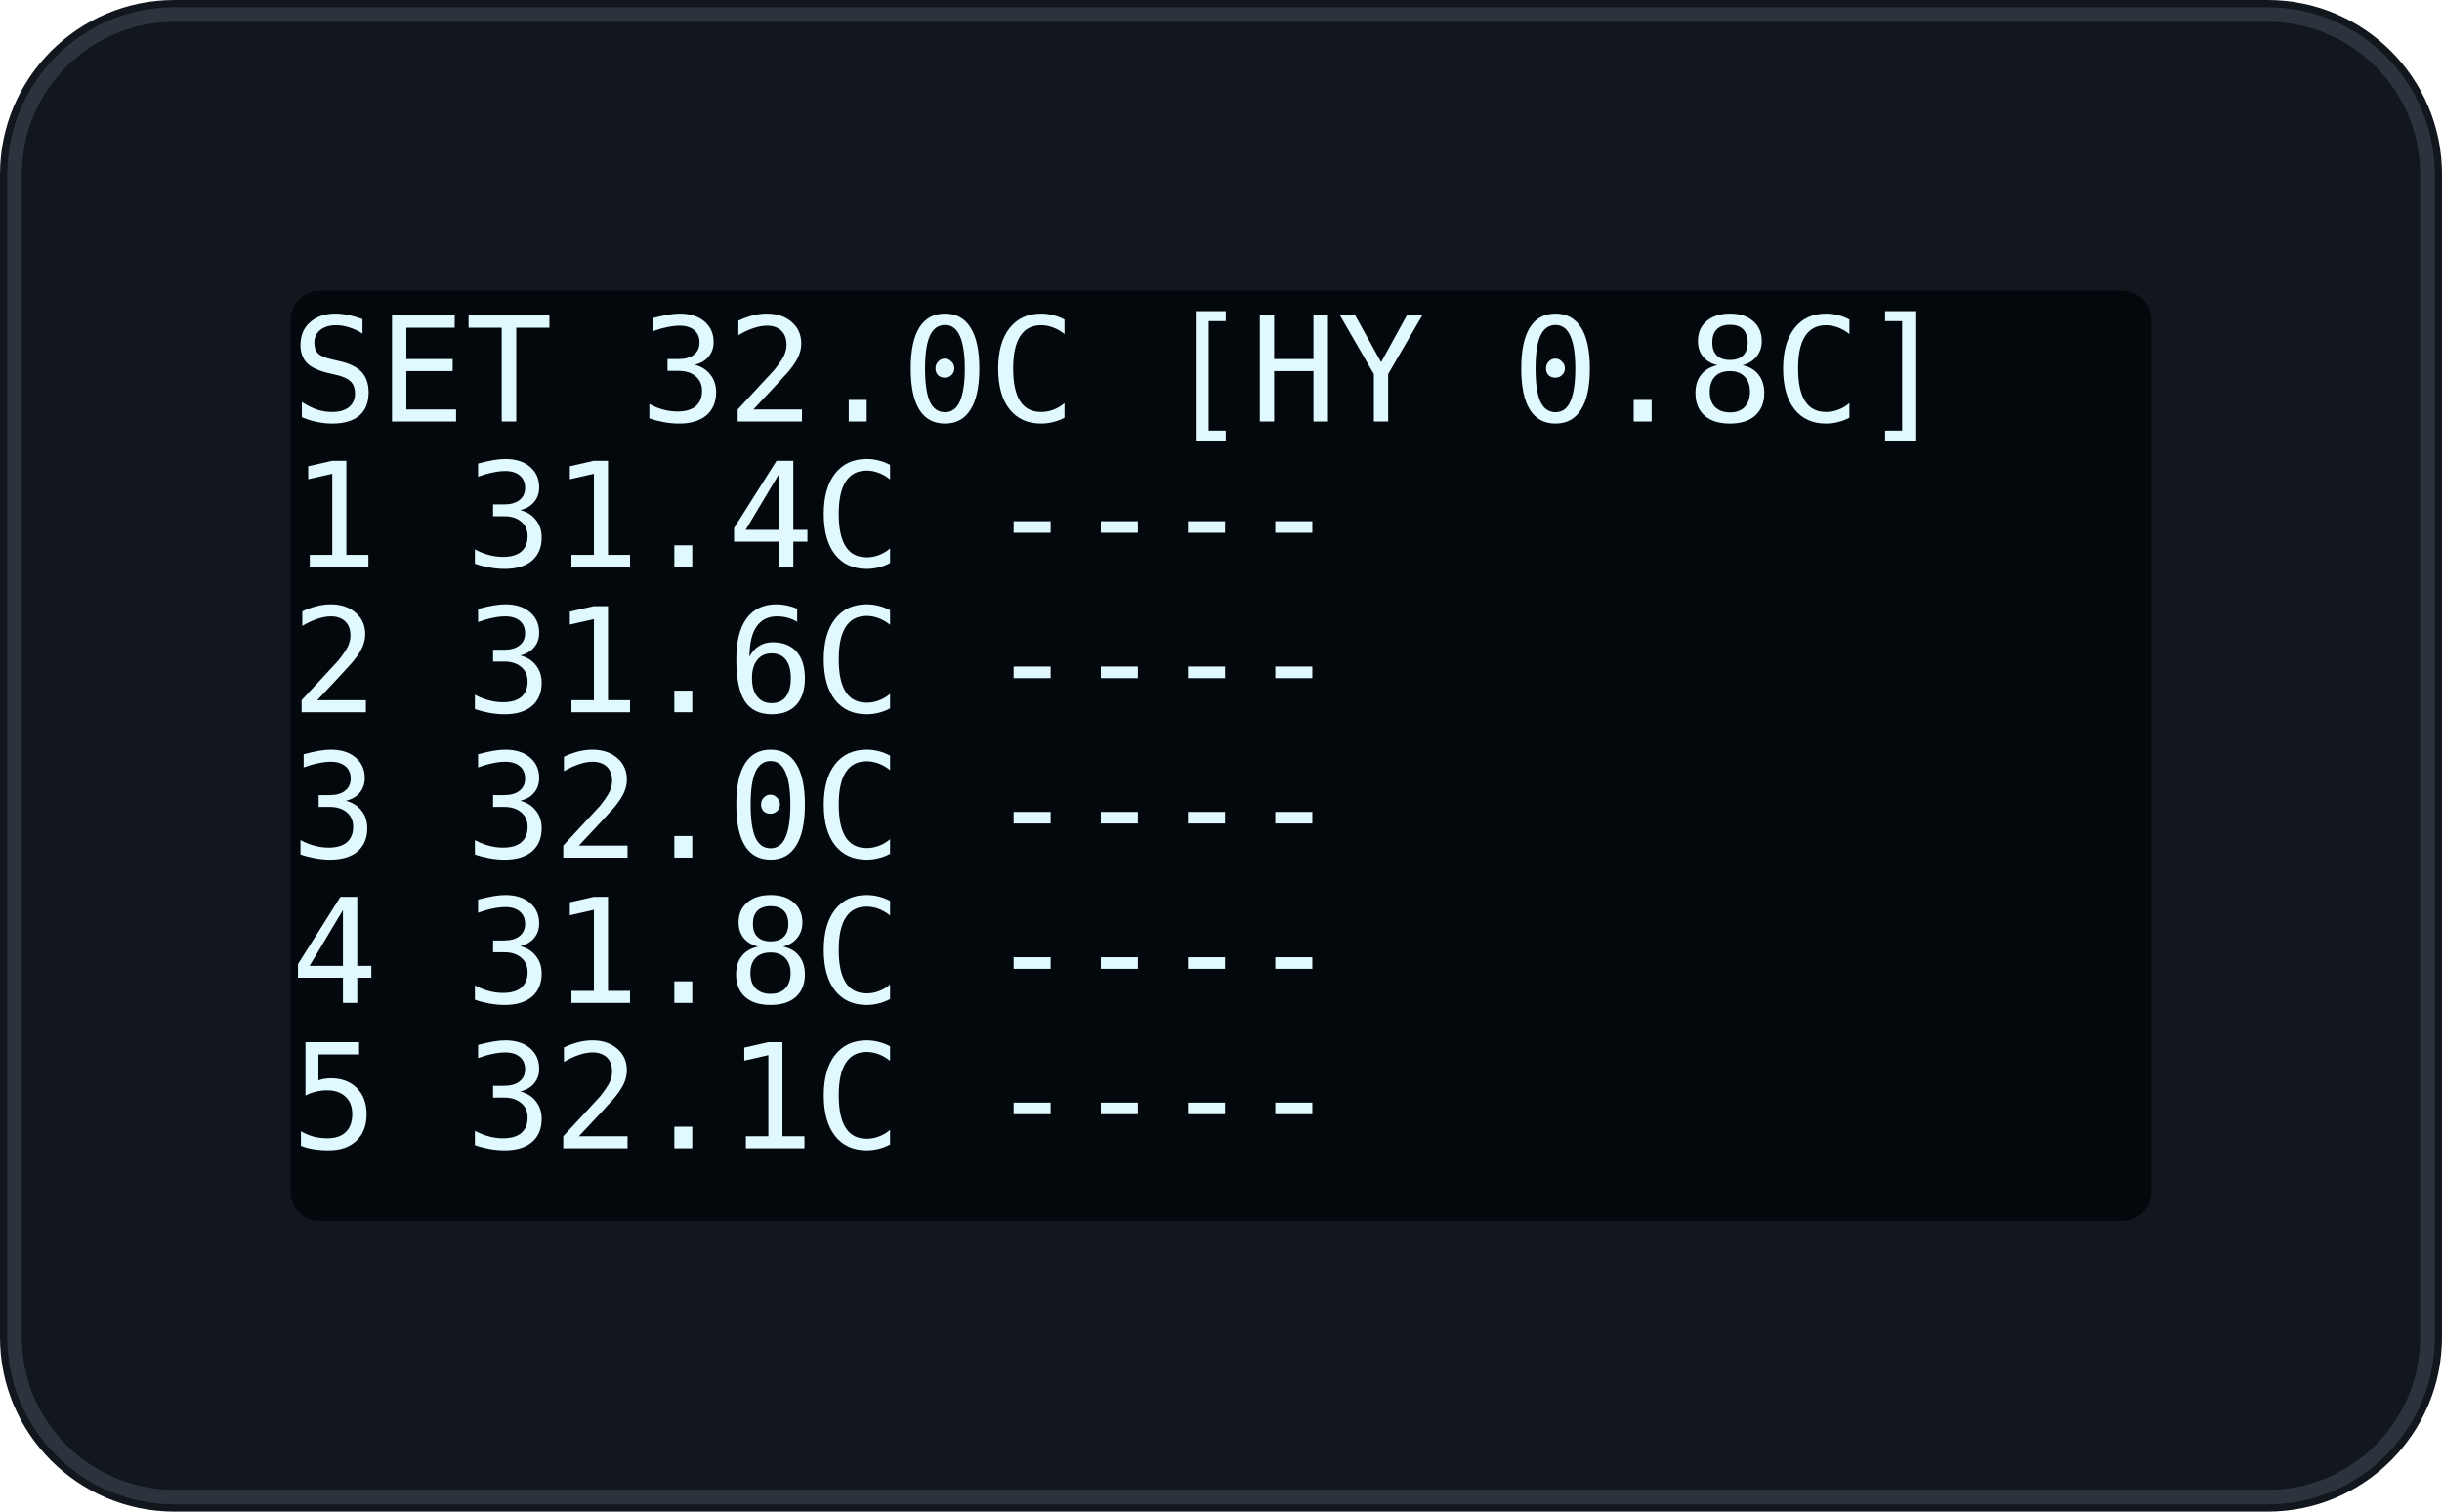
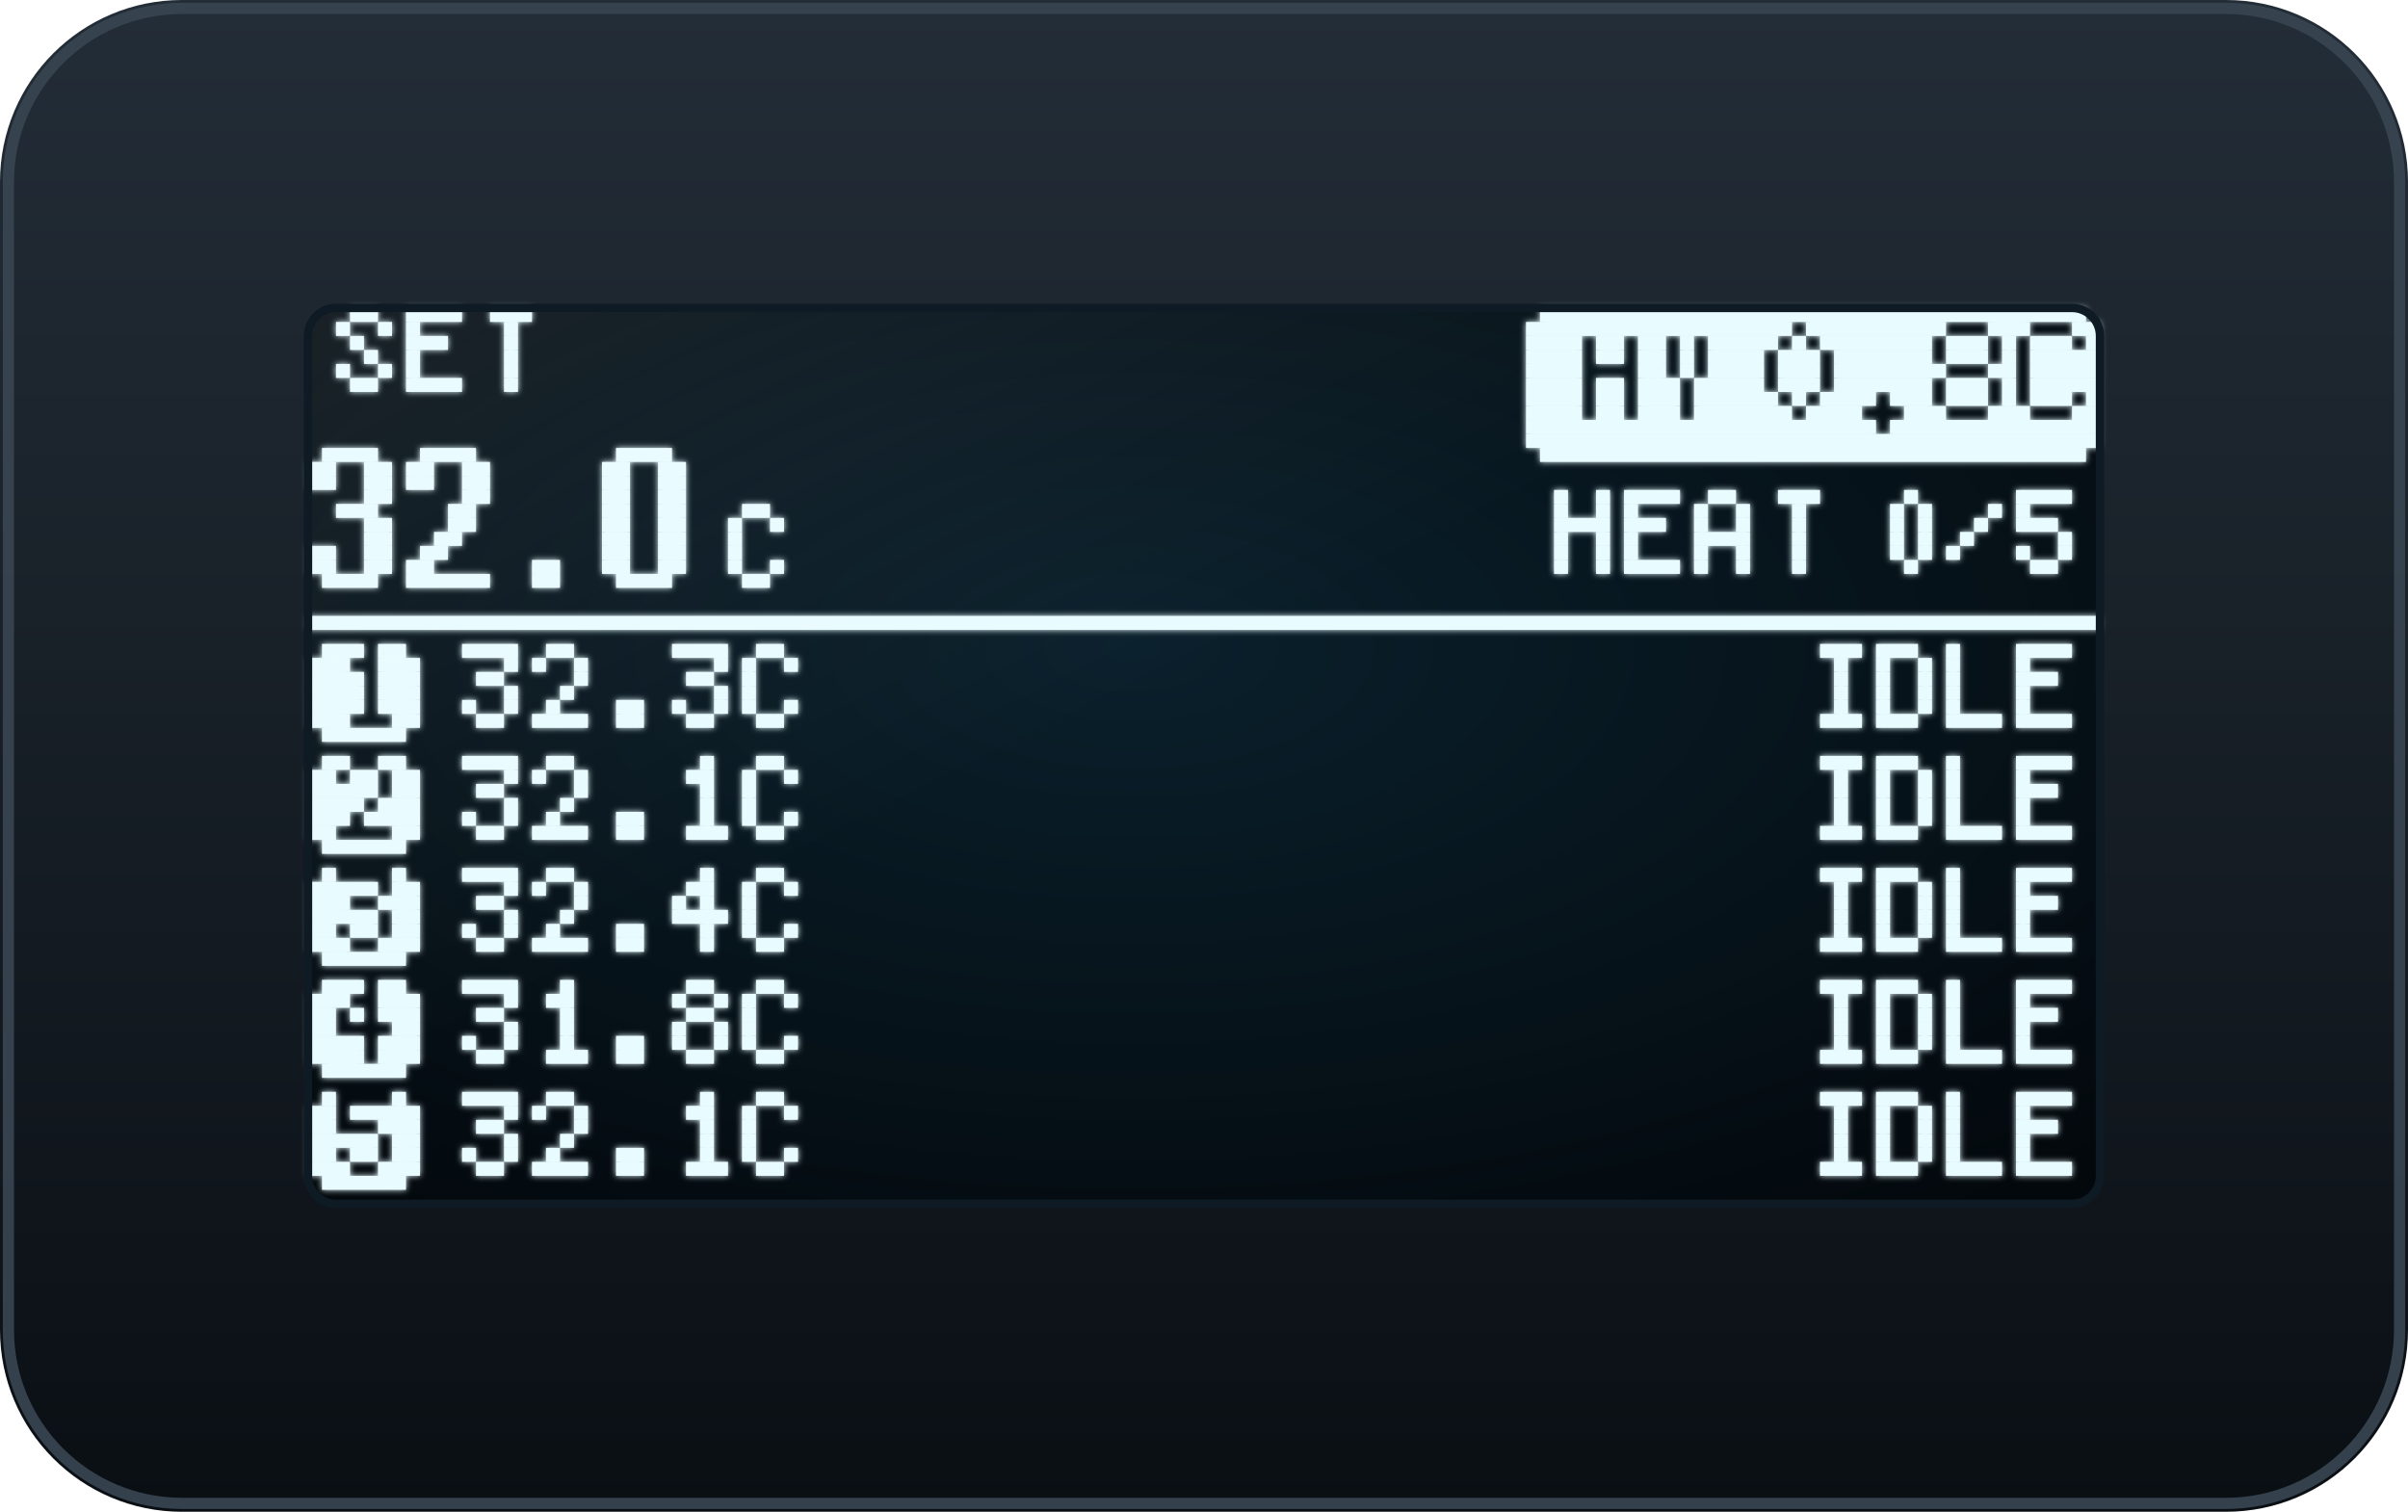
- <svg xmlns="http://www.w3.org/2000/svg" width="168" height="104" viewBox="0 0 168 104">
-   <rect x="0" y="0" width="168" height="104" rx="12" fill="#11171d" />
-   <rect x="1" y="1" width="166" height="102" rx="11" fill="none" stroke="#2b343d" stroke-width="1" />
-   <rect x="20" y="20" width="128" height="64" rx="2" fill="#03080c" />
-   <text x="20" y="29" font-family="'DejaVu Sans Mono', Consolas, 'Courier New', monospace" font-size="10" fill="#dff9ff">S</text>
-   <text x="26" y="29" font-family="'DejaVu Sans Mono', Consolas, 'Courier New', monospace" font-size="10" fill="#dff9ff">E</text>
-   <text x="32" y="29" font-family="'DejaVu Sans Mono', Consolas, 'Courier New', monospace" font-size="10" fill="#dff9ff">T</text>
-   <text x="44" y="29" font-family="'DejaVu Sans Mono', Consolas, 'Courier New', monospace" font-size="10" fill="#dff9ff">3</text>
-   <text x="50" y="29" font-family="'DejaVu Sans Mono', Consolas, 'Courier New', monospace" font-size="10" fill="#dff9ff">2</text>
-   <text x="56" y="29" font-family="'DejaVu Sans Mono', Consolas, 'Courier New', monospace" font-size="10" fill="#dff9ff">.</text>
-   <text x="62" y="29" font-family="'DejaVu Sans Mono', Consolas, 'Courier New', monospace" font-size="10" fill="#dff9ff">0</text>
-   <text x="68" y="29" font-family="'DejaVu Sans Mono', Consolas, 'Courier New', monospace" font-size="10" fill="#dff9ff">C</text>
-   <text x="80" y="29" font-family="'DejaVu Sans Mono', Consolas, 'Courier New', monospace" font-size="10" fill="#dff9ff">[</text>
-   <text x="86" y="29" font-family="'DejaVu Sans Mono', Consolas, 'Courier New', monospace" font-size="10" fill="#dff9ff">H</text>
-   <text x="92" y="29" font-family="'DejaVu Sans Mono', Consolas, 'Courier New', monospace" font-size="10" fill="#dff9ff">Y</text>
-   <text x="104" y="29" font-family="'DejaVu Sans Mono', Consolas, 'Courier New', monospace" font-size="10" fill="#dff9ff">0</text>
-   <text x="110" y="29" font-family="'DejaVu Sans Mono', Consolas, 'Courier New', monospace" font-size="10" fill="#dff9ff">.</text>
-   <text x="116" y="29" font-family="'DejaVu Sans Mono', Consolas, 'Courier New', monospace" font-size="10" fill="#dff9ff">8</text>
-   <text x="122" y="29" font-family="'DejaVu Sans Mono', Consolas, 'Courier New', monospace" font-size="10" fill="#dff9ff">C</text>
-   <text x="128" y="29" font-family="'DejaVu Sans Mono', Consolas, 'Courier New', monospace" font-size="10" fill="#dff9ff">]</text>
-   <text x="20" y="39" font-family="'DejaVu Sans Mono', Consolas, 'Courier New', monospace" font-size="10" fill="#dff9ff">1</text>
-   <text x="32" y="39" font-family="'DejaVu Sans Mono', Consolas, 'Courier New', monospace" font-size="10" fill="#dff9ff">3</text>
-   <text x="38" y="39" font-family="'DejaVu Sans Mono', Consolas, 'Courier New', monospace" font-size="10" fill="#dff9ff">1</text>
-   <text x="44" y="39" font-family="'DejaVu Sans Mono', Consolas, 'Courier New', monospace" font-size="10" fill="#dff9ff">.</text>
-   <text x="50" y="39" font-family="'DejaVu Sans Mono', Consolas, 'Courier New', monospace" font-size="10" fill="#dff9ff">4</text>
-   <text x="56" y="39" font-family="'DejaVu Sans Mono', Consolas, 'Courier New', monospace" font-size="10" fill="#dff9ff">C</text>
-   <text x="68" y="39" font-family="'DejaVu Sans Mono', Consolas, 'Courier New', monospace" font-size="10" fill="#dff9ff">-</text>
-   <text x="74" y="39" font-family="'DejaVu Sans Mono', Consolas, 'Courier New', monospace" font-size="10" fill="#dff9ff">-</text>
-   <text x="80" y="39" font-family="'DejaVu Sans Mono', Consolas, 'Courier New', monospace" font-size="10" fill="#dff9ff">-</text>
-   <text x="86" y="39" font-family="'DejaVu Sans Mono', Consolas, 'Courier New', monospace" font-size="10" fill="#dff9ff">-</text>
-   <text x="20" y="49" font-family="'DejaVu Sans Mono', Consolas, 'Courier New', monospace" font-size="10" fill="#dff9ff">2</text>
-   <text x="32" y="49" font-family="'DejaVu Sans Mono', Consolas, 'Courier New', monospace" font-size="10" fill="#dff9ff">3</text>
-   <text x="38" y="49" font-family="'DejaVu Sans Mono', Consolas, 'Courier New', monospace" font-size="10" fill="#dff9ff">1</text>
-   <text x="44" y="49" font-family="'DejaVu Sans Mono', Consolas, 'Courier New', monospace" font-size="10" fill="#dff9ff">.</text>
-   <text x="50" y="49" font-family="'DejaVu Sans Mono', Consolas, 'Courier New', monospace" font-size="10" fill="#dff9ff">6</text>
-   <text x="56" y="49" font-family="'DejaVu Sans Mono', Consolas, 'Courier New', monospace" font-size="10" fill="#dff9ff">C</text>
-   <text x="68" y="49" font-family="'DejaVu Sans Mono', Consolas, 'Courier New', monospace" font-size="10" fill="#dff9ff">-</text>
-   <text x="74" y="49" font-family="'DejaVu Sans Mono', Consolas, 'Courier New', monospace" font-size="10" fill="#dff9ff">-</text>
-   <text x="80" y="49" font-family="'DejaVu Sans Mono', Consolas, 'Courier New', monospace" font-size="10" fill="#dff9ff">-</text>
-   <text x="86" y="49" font-family="'DejaVu Sans Mono', Consolas, 'Courier New', monospace" font-size="10" fill="#dff9ff">-</text>
-   <text x="20" y="59" font-family="'DejaVu Sans Mono', Consolas, 'Courier New', monospace" font-size="10" fill="#dff9ff">3</text>
-   <text x="32" y="59" font-family="'DejaVu Sans Mono', Consolas, 'Courier New', monospace" font-size="10" fill="#dff9ff">3</text>
-   <text x="38" y="59" font-family="'DejaVu Sans Mono', Consolas, 'Courier New', monospace" font-size="10" fill="#dff9ff">2</text>
-   <text x="44" y="59" font-family="'DejaVu Sans Mono', Consolas, 'Courier New', monospace" font-size="10" fill="#dff9ff">.</text>
-   <text x="50" y="59" font-family="'DejaVu Sans Mono', Consolas, 'Courier New', monospace" font-size="10" fill="#dff9ff">0</text>
-   <text x="56" y="59" font-family="'DejaVu Sans Mono', Consolas, 'Courier New', monospace" font-size="10" fill="#dff9ff">C</text>
-   <text x="68" y="59" font-family="'DejaVu Sans Mono', Consolas, 'Courier New', monospace" font-size="10" fill="#dff9ff">-</text>
-   <text x="74" y="59" font-family="'DejaVu Sans Mono', Consolas, 'Courier New', monospace" font-size="10" fill="#dff9ff">-</text>
-   <text x="80" y="59" font-family="'DejaVu Sans Mono', Consolas, 'Courier New', monospace" font-size="10" fill="#dff9ff">-</text>
-   <text x="86" y="59" font-family="'DejaVu Sans Mono', Consolas, 'Courier New', monospace" font-size="10" fill="#dff9ff">-</text>
-   <text x="20" y="69" font-family="'DejaVu Sans Mono', Consolas, 'Courier New', monospace" font-size="10" fill="#dff9ff">4</text>
-   <text x="32" y="69" font-family="'DejaVu Sans Mono', Consolas, 'Courier New', monospace" font-size="10" fill="#dff9ff">3</text>
-   <text x="38" y="69" font-family="'DejaVu Sans Mono', Consolas, 'Courier New', monospace" font-size="10" fill="#dff9ff">1</text>
-   <text x="44" y="69" font-family="'DejaVu Sans Mono', Consolas, 'Courier New', monospace" font-size="10" fill="#dff9ff">.</text>
-   <text x="50" y="69" font-family="'DejaVu Sans Mono', Consolas, 'Courier New', monospace" font-size="10" fill="#dff9ff">8</text>
-   <text x="56" y="69" font-family="'DejaVu Sans Mono', Consolas, 'Courier New', monospace" font-size="10" fill="#dff9ff">C</text>
-   <text x="68" y="69" font-family="'DejaVu Sans Mono', Consolas, 'Courier New', monospace" font-size="10" fill="#dff9ff">-</text>
-   <text x="74" y="69" font-family="'DejaVu Sans Mono', Consolas, 'Courier New', monospace" font-size="10" fill="#dff9ff">-</text>
-   <text x="80" y="69" font-family="'DejaVu Sans Mono', Consolas, 'Courier New', monospace" font-size="10" fill="#dff9ff">-</text>
-   <text x="86" y="69" font-family="'DejaVu Sans Mono', Consolas, 'Courier New', monospace" font-size="10" fill="#dff9ff">-</text>
-   <text x="20" y="79" font-family="'DejaVu Sans Mono', Consolas, 'Courier New', monospace" font-size="10" fill="#dff9ff">5</text>
-   <text x="32" y="79" font-family="'DejaVu Sans Mono', Consolas, 'Courier New', monospace" font-size="10" fill="#dff9ff">3</text>
-   <text x="38" y="79" font-family="'DejaVu Sans Mono', Consolas, 'Courier New', monospace" font-size="10" fill="#dff9ff">2</text>
-   <text x="44" y="79" font-family="'DejaVu Sans Mono', Consolas, 'Courier New', monospace" font-size="10" fill="#dff9ff">.</text>
-   <text x="50" y="79" font-family="'DejaVu Sans Mono', Consolas, 'Courier New', monospace" font-size="10" fill="#dff9ff">1</text>
-   <text x="56" y="79" font-family="'DejaVu Sans Mono', Consolas, 'Courier New', monospace" font-size="10" fill="#dff9ff">C</text>
-   <text x="68" y="79" font-family="'DejaVu Sans Mono', Consolas, 'Courier New', monospace" font-size="10" fill="#dff9ff">-</text>
-   <text x="74" y="79" font-family="'DejaVu Sans Mono', Consolas, 'Courier New', monospace" font-size="10" fill="#dff9ff">-</text>
-   <text x="80" y="79" font-family="'DejaVu Sans Mono', Consolas, 'Courier New', monospace" font-size="10" fill="#dff9ff">-</text>
-   <text x="86" y="79" font-family="'DejaVu Sans Mono', Consolas, 'Courier New', monospace" font-size="10" fill="#dff9ff">-</text>
+ <svg xmlns="http://www.w3.org/2000/svg" width="1032" height="648" viewBox="0 0 172 108">
+   <defs>
+     <linearGradient id="bezel" x1="0" y1="0" x2="0" y2="1">
+       <stop offset="0" stop-color="#232d37" />
+       <stop offset="1" stop-color="#0a0f14" />
+     </linearGradient>
+     <radialGradient id="glass" cx="46%" cy="38%" r="78%">
+       <stop offset="0" stop-color="#0a202c" />
+       <stop offset="1" stop-color="#03080c" />
+     </radialGradient>
+     <linearGradient id="sheen" x1="0" y1="0" x2="1" y2="1">
+       <stop offset="0" stop-color="#ffffff" stop-opacity="0.08" />
+       <stop offset="0.45" stop-color="#ffffff" stop-opacity="0" />
+     </linearGradient>
+     <filter id="glow" x="-15%" y="-15%" width="130%" height="130%">
+       <feGaussianBlur stdDeviation="0.22" result="b" />
+       <feMerge>
+         <feMergeNode in="b" />
+         <feMergeNode in="SourceGraphic" />
+       </feMerge>
+     </filter>
+   </defs>
+   <rect x="0" y="0" width="172" height="108" rx="13" fill="url(#bezel)" />
+   <rect x="0.6" y="0.6" width="170.8" height="106.8" rx="12.4" fill="none" stroke="#394652" stroke-width="0.8" opacity="0.9" />
+   <rect x="22" y="22" width="128" height="64" rx="2" fill="url(#glass)" />
+   <g transform="translate(22 22)" filter="url(#glow)" fill="#e8fbff">
+     <rect x="3" y="0" width="2" height="1" />
+     <rect x="7" y="0" width="4" height="1" />
+     <rect x="13" y="0" width="3" height="1" />
+     <rect x="88" y="0" width="39" height="1" />
+     <rect x="2" y="1" width="1" height="1" />
+     <rect x="5" y="1" width="1" height="1" />
+     <rect x="7" y="1" width="1" height="1" />
+     <rect x="14" y="1" width="1" height="1" />
+     <rect x="87" y="1" width="19" height="1" />
+     <rect x="107" y="1" width="10" height="1" />
+     <rect x="120" y="1" width="3" height="1" />
+     <rect x="126" y="1" width="2" height="1" />
+     <rect x="3" y="2" width="1" height="1" />
+     <rect x="7" y="2" width="3" height="1" />
+     <rect x="14" y="2" width="1" height="1" />
+     <rect x="87" y="2" width="4" height="1" />
+     <rect x="92" y="2" width="2" height="1" />
+     <rect x="95" y="2" width="2" height="1" />
+     <rect x="98" y="2" width="1" height="1" />
+     <rect x="100" y="2" width="5" height="1" />
+     <rect x="106" y="2" width="1" height="1" />
+     <rect x="108" y="2" width="8" height="1" />
+     <rect x="117" y="2" width="3" height="1" />
+     <rect x="121" y="2" width="1" height="1" />
+     <rect x="123" y="2" width="3" height="1" />
+     <rect x="127" y="2" width="1" height="1" />
+     <rect x="4" y="3" width="1" height="1" />
+     <rect x="7" y="3" width="1" height="1" />
+     <rect x="14" y="3" width="1" height="1" />
+     <rect x="87" y="3" width="4" height="1" />
+     <rect x="92" y="3" width="2" height="1" />
+     <rect x="95" y="3" width="2" height="1" />
+     <rect x="98" y="3" width="1" height="1" />
+     <rect x="100" y="3" width="4" height="1" />
+     <rect x="105" y="3" width="3" height="1" />
+     <rect x="109" y="3" width="7" height="1" />
+     <rect x="117" y="3" width="3" height="1" />
+     <rect x="121" y="3" width="1" height="1" />
+     <rect x="123" y="3" width="5" height="1" />
+     <rect x="2" y="4" width="1" height="1" />
+     <rect x="5" y="4" width="1" height="1" />
+     <rect x="7" y="4" width="1" height="1" />
+     <rect x="14" y="4" width="1" height="1" />
+     <rect x="87" y="4" width="4" height="1" />
+     <rect x="95" y="4" width="2" height="1" />
+     <rect x="98" y="4" width="1" height="1" />
+     <rect x="100" y="4" width="4" height="1" />
+     <rect x="105" y="4" width="3" height="1" />
+     <rect x="109" y="4" width="8" height="1" />
+     <rect x="120" y="4" width="2" height="1" />
+     <rect x="123" y="4" width="5" height="1" />
+     <rect x="3" y="5" width="2" height="1" />
+     <rect x="7" y="5" width="4" height="1" />
+     <rect x="14" y="5" width="1" height="1" />
+     <rect x="87" y="5" width="4" height="1" />
+     <rect x="92" y="5" width="2" height="1" />
+     <rect x="95" y="5" width="3" height="1" />
+     <rect x="99" y="5" width="5" height="1" />
+     <rect x="105" y="5" width="3" height="1" />
+     <rect x="109" y="5" width="7" height="1" />
+     <rect x="117" y="5" width="3" height="1" />
+     <rect x="121" y="5" width="1" height="1" />
+     <rect x="123" y="5" width="5" height="1" />
+     <rect x="87" y="6" width="4" height="1" />
+     <rect x="92" y="6" width="2" height="1" />
+     <rect x="95" y="6" width="3" height="1" />
+     <rect x="99" y="6" width="6" height="1" />
+     <rect x="106" y="6" width="1" height="1" />
+     <rect x="108" y="6" width="4" height="1" />
+     <rect x="113" y="6" width="3" height="1" />
+     <rect x="117" y="6" width="3" height="1" />
+     <rect x="121" y="6" width="1" height="1" />
+     <rect x="123" y="6" width="3" height="1" />
+     <rect x="127" y="6" width="1" height="1" />
+     <rect x="87" y="7" width="4" height="1" />
+     <rect x="92" y="7" width="2" height="1" />
+     <rect x="95" y="7" width="3" height="1" />
+     <rect x="99" y="7" width="7" height="1" />
+     <rect x="107" y="7" width="4" height="1" />
+     <rect x="114" y="7" width="3" height="1" />
+     <rect x="120" y="7" width="3" height="1" />
+     <rect x="126" y="7" width="2" height="1" />
+     <rect x="87" y="8" width="25" height="1" />
+     <rect x="113" y="8" width="15" height="1" />
+     <rect x="87" y="9" width="41" height="1" />
+     <rect x="1" y="10" width="4" height="1" />
+     <rect x="8" y="10" width="4" height="1" />
+     <rect x="22" y="10" width="4" height="1" />
+     <rect x="88" y="10" width="39" height="1" />
+     <rect x="0" y="11" width="2" height="1" />
+     <rect x="4" y="11" width="2" height="1" />
+     <rect x="7" y="11" width="2" height="1" />
+     <rect x="11" y="11" width="2" height="1" />
+     <rect x="21" y="11" width="2" height="1" />
+     <rect x="25" y="11" width="2" height="1" />
+     <rect x="0" y="12" width="2" height="1" />
+     <rect x="4" y="12" width="2" height="1" />
+     <rect x="7" y="12" width="2" height="1" />
+     <rect x="11" y="12" width="2" height="1" />
+     <rect x="21" y="12" width="2" height="1" />
+     <rect x="25" y="12" width="2" height="1" />
+     <rect x="4" y="13" width="2" height="1" />
+     <rect x="11" y="13" width="2" height="1" />
+     <rect x="21" y="13" width="2" height="1" />
+     <rect x="25" y="13" width="2" height="1" />
+     <rect x="89" y="13" width="1" height="1" />
+     <rect x="92" y="13" width="1" height="1" />
+     <rect x="94" y="13" width="4" height="1" />
+     <rect x="100" y="13" width="2" height="1" />
+     <rect x="105" y="13" width="3" height="1" />
+     <rect x="114" y="13" width="1" height="1" />
+     <rect x="122" y="13" width="4" height="1" />
+     <rect x="2" y="14" width="3" height="1" />
+     <rect x="10" y="14" width="2" height="1" />
+     <rect x="21" y="14" width="2" height="1" />
+     <rect x="25" y="14" width="2" height="1" />
+     <rect x="31" y="14" width="2" height="1" />
+     <rect x="89" y="14" width="1" height="1" />
+     <rect x="92" y="14" width="1" height="1" />
+     <rect x="94" y="14" width="1" height="1" />
+     <rect x="99" y="14" width="1" height="1" />
+     <rect x="102" y="14" width="1" height="1" />
+     <rect x="106" y="14" width="1" height="1" />
+     <rect x="113" y="14" width="1" height="1" />
+     <rect x="115" y="14" width="1" height="1" />
+     <rect x="120" y="14" width="1" height="1" />
+     <rect x="122" y="14" width="1" height="1" />
+     <rect x="4" y="15" width="2" height="1" />
+     <rect x="10" y="15" width="2" height="1" />
+     <rect x="21" y="15" width="2" height="1" />
+     <rect x="25" y="15" width="2" height="1" />
+     <rect x="30" y="15" width="1" height="1" />
+     <rect x="33" y="15" width="1" height="1" />
+     <rect x="89" y="15" width="4" height="1" />
+     <rect x="94" y="15" width="3" height="1" />
+     <rect x="99" y="15" width="1" height="1" />
+     <rect x="102" y="15" width="1" height="1" />
+     <rect x="106" y="15" width="1" height="1" />
+     <rect x="113" y="15" width="1" height="1" />
+     <rect x="115" y="15" width="1" height="1" />
+     <rect x="119" y="15" width="1" height="1" />
+     <rect x="122" y="15" width="3" height="1" />
+     <rect x="4" y="16" width="2" height="1" />
+     <rect x="9" y="16" width="2" height="1" />
+     <rect x="21" y="16" width="2" height="1" />
+     <rect x="25" y="16" width="2" height="1" />
+     <rect x="30" y="16" width="1" height="1" />
+     <rect x="89" y="16" width="1" height="1" />
+     <rect x="92" y="16" width="1" height="1" />
+     <rect x="94" y="16" width="1" height="1" />
+     <rect x="99" y="16" width="4" height="1" />
+     <rect x="106" y="16" width="1" height="1" />
+     <rect x="113" y="16" width="1" height="1" />
+     <rect x="115" y="16" width="1" height="1" />
+     <rect x="118" y="16" width="1" height="1" />
+     <rect x="125" y="16" width="1" height="1" />
+     <rect x="0" y="17" width="2" height="1" />
+     <rect x="4" y="17" width="2" height="1" />
+     <rect x="8" y="17" width="2" height="1" />
+     <rect x="21" y="17" width="2" height="1" />
+     <rect x="25" y="17" width="2" height="1" />
+     <rect x="30" y="17" width="1" height="1" />
+     <rect x="89" y="17" width="1" height="1" />
+     <rect x="92" y="17" width="1" height="1" />
+     <rect x="94" y="17" width="1" height="1" />
+     <rect x="99" y="17" width="1" height="1" />
+     <rect x="102" y="17" width="1" height="1" />
+     <rect x="106" y="17" width="1" height="1" />
+     <rect x="113" y="17" width="1" height="1" />
+     <rect x="115" y="17" width="1" height="1" />
+     <rect x="117" y="17" width="1" height="1" />
+     <rect x="122" y="17" width="1" height="1" />
+     <rect x="125" y="17" width="1" height="1" />
+     <rect x="0" y="18" width="2" height="1" />
+     <rect x="4" y="18" width="2" height="1" />
+     <rect x="7" y="18" width="2" height="1" />
+     <rect x="16" y="18" width="2" height="1" />
+     <rect x="21" y="18" width="2" height="1" />
+     <rect x="25" y="18" width="2" height="1" />
+     <rect x="30" y="18" width="1" height="1" />
+     <rect x="33" y="18" width="1" height="1" />
+     <rect x="89" y="18" width="1" height="1" />
+     <rect x="92" y="18" width="1" height="1" />
+     <rect x="94" y="18" width="4" height="1" />
+     <rect x="99" y="18" width="1" height="1" />
+     <rect x="102" y="18" width="1" height="1" />
+     <rect x="106" y="18" width="1" height="1" />
+     <rect x="114" y="18" width="1" height="1" />
+     <rect x="123" y="18" width="2" height="1" />
+     <rect x="1" y="19" width="4" height="1" />
+     <rect x="7" y="19" width="6" height="1" />
+     <rect x="16" y="19" width="2" height="1" />
+     <rect x="22" y="19" width="4" height="1" />
+     <rect x="31" y="19" width="2" height="1" />
+     <rect x="0" y="22" width="128" height="1" />
+     <rect x="1" y="24" width="3" height="1" />
+     <rect x="5" y="24" width="2" height="1" />
+     <rect x="11" y="24" width="4" height="1" />
+     <rect x="17" y="24" width="2" height="1" />
+     <rect x="26" y="24" width="4" height="1" />
+     <rect x="32" y="24" width="2" height="1" />
+     <rect x="108" y="24" width="3" height="1" />
+     <rect x="112" y="24" width="3" height="1" />
+     <rect x="117" y="24" width="1" height="1" />
+     <rect x="122" y="24" width="4" height="1" />
+     <rect x="0" y="25" width="3" height="1" />
+     <rect x="5" y="25" width="3" height="1" />
+     <rect x="14" y="25" width="1" height="1" />
+     <rect x="16" y="25" width="1" height="1" />
+     <rect x="19" y="25" width="1" height="1" />
+     <rect x="29" y="25" width="1" height="1" />
+     <rect x="31" y="25" width="1" height="1" />
+     <rect x="34" y="25" width="1" height="1" />
+     <rect x="109" y="25" width="1" height="1" />
+     <rect x="112" y="25" width="1" height="1" />
+     <rect x="115" y="25" width="1" height="1" />
+     <rect x="117" y="25" width="1" height="1" />
+     <rect x="122" y="25" width="1" height="1" />
+     <rect x="0" y="26" width="4" height="1" />
+     <rect x="5" y="26" width="3" height="1" />
+     <rect x="12" y="26" width="2" height="1" />
+     <rect x="19" y="26" width="1" height="1" />
+     <rect x="27" y="26" width="2" height="1" />
+     <rect x="31" y="26" width="1" height="1" />
+     <rect x="109" y="26" width="1" height="1" />
+     <rect x="112" y="26" width="1" height="1" />
+     <rect x="115" y="26" width="1" height="1" />
+     <rect x="117" y="26" width="1" height="1" />
+     <rect x="122" y="26" width="3" height="1" />
+     <rect x="0" y="27" width="4" height="1" />
+     <rect x="5" y="27" width="3" height="1" />
+     <rect x="14" y="27" width="1" height="1" />
+     <rect x="18" y="27" width="1" height="1" />
+     <rect x="29" y="27" width="1" height="1" />
+     <rect x="31" y="27" width="1" height="1" />
+     <rect x="109" y="27" width="1" height="1" />
+     <rect x="112" y="27" width="1" height="1" />
+     <rect x="115" y="27" width="1" height="1" />
+     <rect x="117" y="27" width="1" height="1" />
+     <rect x="122" y="27" width="1" height="1" />
+     <rect x="0" y="28" width="4" height="1" />
+     <rect x="5" y="28" width="3" height="1" />
+     <rect x="11" y="28" width="1" height="1" />
+     <rect x="14" y="28" width="1" height="1" />
+     <rect x="17" y="28" width="1" height="1" />
+     <rect x="22" y="28" width="2" height="1" />
+     <rect x="26" y="28" width="1" height="1" />
+     <rect x="29" y="28" width="1" height="1" />
+     <rect x="31" y="28" width="1" height="1" />
+     <rect x="34" y="28" width="1" height="1" />
+     <rect x="109" y="28" width="1" height="1" />
+     <rect x="112" y="28" width="1" height="1" />
+     <rect x="115" y="28" width="1" height="1" />
+     <rect x="117" y="28" width="1" height="1" />
+     <rect x="122" y="28" width="1" height="1" />
+     <rect x="0" y="29" width="3" height="1" />
+     <rect x="6" y="29" width="2" height="1" />
+     <rect x="12" y="29" width="2" height="1" />
+     <rect x="16" y="29" width="4" height="1" />
+     <rect x="22" y="29" width="2" height="1" />
+     <rect x="27" y="29" width="2" height="1" />
+     <rect x="32" y="29" width="2" height="1" />
+     <rect x="108" y="29" width="3" height="1" />
+     <rect x="112" y="29" width="3" height="1" />
+     <rect x="117" y="29" width="4" height="1" />
+     <rect x="122" y="29" width="4" height="1" />
+     <rect x="1" y="30" width="6" height="1" />
+     <rect x="1" y="32" width="2" height="1" />
+     <rect x="5" y="32" width="2" height="1" />
+     <rect x="11" y="32" width="4" height="1" />
+     <rect x="17" y="32" width="2" height="1" />
+     <rect x="28" y="32" width="1" height="1" />
+     <rect x="32" y="32" width="2" height="1" />
+     <rect x="108" y="32" width="3" height="1" />
+     <rect x="112" y="32" width="3" height="1" />
+     <rect x="117" y="32" width="1" height="1" />
+     <rect x="122" y="32" width="4" height="1" />
+     <rect x="0" y="33" width="2" height="1" />
+     <rect x="3" y="33" width="2" height="1" />
+     <rect x="6" y="33" width="2" height="1" />
+     <rect x="14" y="33" width="1" height="1" />
+     <rect x="16" y="33" width="1" height="1" />
+     <rect x="19" y="33" width="1" height="1" />
+     <rect x="27" y="33" width="2" height="1" />
+     <rect x="31" y="33" width="1" height="1" />
+     <rect x="34" y="33" width="1" height="1" />
+     <rect x="109" y="33" width="1" height="1" />
+     <rect x="112" y="33" width="1" height="1" />
+     <rect x="115" y="33" width="1" height="1" />
+     <rect x="117" y="33" width="1" height="1" />
+     <rect x="122" y="33" width="1" height="1" />
+     <rect x="0" y="34" width="5" height="1" />
+     <rect x="6" y="34" width="2" height="1" />
+     <rect x="12" y="34" width="2" height="1" />
+     <rect x="19" y="34" width="1" height="1" />
+     <rect x="28" y="34" width="1" height="1" />
+     <rect x="31" y="34" width="1" height="1" />
+     <rect x="109" y="34" width="1" height="1" />
+     <rect x="112" y="34" width="1" height="1" />
+     <rect x="115" y="34" width="1" height="1" />
+     <rect x="117" y="34" width="1" height="1" />
+     <rect x="122" y="34" width="3" height="1" />
+     <rect x="0" y="35" width="4" height="1" />
+     <rect x="5" y="35" width="3" height="1" />
+     <rect x="14" y="35" width="1" height="1" />
+     <rect x="18" y="35" width="1" height="1" />
+     <rect x="28" y="35" width="1" height="1" />
+     <rect x="31" y="35" width="1" height="1" />
+     <rect x="109" y="35" width="1" height="1" />
+     <rect x="112" y="35" width="1" height="1" />
+     <rect x="115" y="35" width="1" height="1" />
+     <rect x="117" y="35" width="1" height="1" />
+     <rect x="122" y="35" width="1" height="1" />
+     <rect x="0" y="36" width="3" height="1" />
+     <rect x="4" y="36" width="4" height="1" />
+     <rect x="11" y="36" width="1" height="1" />
+     <rect x="14" y="36" width="1" height="1" />
+     <rect x="17" y="36" width="1" height="1" />
+     <rect x="22" y="36" width="2" height="1" />
+     <rect x="28" y="36" width="1" height="1" />
+     <rect x="31" y="36" width="1" height="1" />
+     <rect x="34" y="36" width="1" height="1" />
+     <rect x="109" y="36" width="1" height="1" />
+     <rect x="112" y="36" width="1" height="1" />
+     <rect x="115" y="36" width="1" height="1" />
+     <rect x="117" y="36" width="1" height="1" />
+     <rect x="122" y="36" width="1" height="1" />
+     <rect x="0" y="37" width="2" height="1" />
+     <rect x="6" y="37" width="2" height="1" />
+     <rect x="12" y="37" width="2" height="1" />
+     <rect x="16" y="37" width="4" height="1" />
+     <rect x="22" y="37" width="2" height="1" />
+     <rect x="27" y="37" width="3" height="1" />
+     <rect x="32" y="37" width="2" height="1" />
+     <rect x="108" y="37" width="3" height="1" />
+     <rect x="112" y="37" width="3" height="1" />
+     <rect x="117" y="37" width="4" height="1" />
+     <rect x="122" y="37" width="4" height="1" />
+     <rect x="1" y="38" width="6" height="1" />
+     <rect x="1" y="40" width="1" height="1" />
+     <rect x="6" y="40" width="1" height="1" />
+     <rect x="11" y="40" width="4" height="1" />
+     <rect x="17" y="40" width="2" height="1" />
+     <rect x="28" y="40" width="1" height="1" />
+     <rect x="32" y="40" width="2" height="1" />
+     <rect x="108" y="40" width="3" height="1" />
+     <rect x="112" y="40" width="3" height="1" />
+     <rect x="117" y="40" width="1" height="1" />
+     <rect x="122" y="40" width="4" height="1" />
+     <rect x="0" y="41" width="5" height="1" />
+     <rect x="6" y="41" width="2" height="1" />
+     <rect x="14" y="41" width="1" height="1" />
+     <rect x="16" y="41" width="1" height="1" />
+     <rect x="19" y="41" width="1" height="1" />
+     <rect x="27" y="41" width="2" height="1" />
+     <rect x="31" y="41" width="1" height="1" />
+     <rect x="34" y="41" width="1" height="1" />
+     <rect x="109" y="41" width="1" height="1" />
+     <rect x="112" y="41" width="1" height="1" />
+     <rect x="115" y="41" width="1" height="1" />
+     <rect x="117" y="41" width="1" height="1" />
+     <rect x="122" y="41" width="1" height="1" />
+     <rect x="0" y="42" width="3" height="1" />
+     <rect x="5" y="42" width="3" height="1" />
+     <rect x="12" y="42" width="2" height="1" />
+     <rect x="19" y="42" width="1" height="1" />
+     <rect x="26" y="42" width="1" height="1" />
+     <rect x="28" y="42" width="1" height="1" />
+     <rect x="31" y="42" width="1" height="1" />
+     <rect x="109" y="42" width="1" height="1" />
+     <rect x="112" y="42" width="1" height="1" />
+     <rect x="115" y="42" width="1" height="1" />
+     <rect x="117" y="42" width="1" height="1" />
+     <rect x="122" y="42" width="3" height="1" />
+     <rect x="0" y="43" width="5" height="1" />
+     <rect x="6" y="43" width="2" height="1" />
+     <rect x="14" y="43" width="1" height="1" />
+     <rect x="18" y="43" width="1" height="1" />
+     <rect x="26" y="43" width="4" height="1" />
+     <rect x="31" y="43" width="1" height="1" />
+     <rect x="109" y="43" width="1" height="1" />
+     <rect x="112" y="43" width="1" height="1" />
+     <rect x="115" y="43" width="1" height="1" />
+     <rect x="117" y="43" width="1" height="1" />
+     <rect x="122" y="43" width="1" height="1" />
+     <rect x="0" y="44" width="2" height="1" />
+     <rect x="3" y="44" width="2" height="1" />
+     <rect x="6" y="44" width="2" height="1" />
+     <rect x="11" y="44" width="1" height="1" />
+     <rect x="14" y="44" width="1" height="1" />
+     <rect x="17" y="44" width="1" height="1" />
+     <rect x="22" y="44" width="2" height="1" />
+     <rect x="28" y="44" width="1" height="1" />
+     <rect x="31" y="44" width="1" height="1" />
+     <rect x="34" y="44" width="1" height="1" />
+     <rect x="109" y="44" width="1" height="1" />
+     <rect x="112" y="44" width="1" height="1" />
+     <rect x="115" y="44" width="1" height="1" />
+     <rect x="117" y="44" width="1" height="1" />
+     <rect x="122" y="44" width="1" height="1" />
+     <rect x="0" y="45" width="3" height="1" />
+     <rect x="5" y="45" width="3" height="1" />
+     <rect x="12" y="45" width="2" height="1" />
+     <rect x="16" y="45" width="4" height="1" />
+     <rect x="22" y="45" width="2" height="1" />
+     <rect x="28" y="45" width="1" height="1" />
+     <rect x="32" y="45" width="2" height="1" />
+     <rect x="108" y="45" width="3" height="1" />
+     <rect x="112" y="45" width="3" height="1" />
+     <rect x="117" y="45" width="4" height="1" />
+     <rect x="122" y="45" width="4" height="1" />
+     <rect x="1" y="46" width="6" height="1" />
+     <rect x="1" y="48" width="3" height="1" />
+     <rect x="5" y="48" width="2" height="1" />
+     <rect x="11" y="48" width="4" height="1" />
+     <rect x="18" y="48" width="1" height="1" />
+     <rect x="27" y="48" width="2" height="1" />
+     <rect x="32" y="48" width="2" height="1" />
+     <rect x="108" y="48" width="3" height="1" />
+     <rect x="112" y="48" width="3" height="1" />
+     <rect x="117" y="48" width="1" height="1" />
+     <rect x="122" y="48" width="4" height="1" />
+     <rect x="0" y="49" width="3" height="1" />
+     <rect x="5" y="49" width="3" height="1" />
+     <rect x="14" y="49" width="1" height="1" />
+     <rect x="17" y="49" width="2" height="1" />
+     <rect x="26" y="49" width="1" height="1" />
+     <rect x="29" y="49" width="1" height="1" />
+     <rect x="31" y="49" width="1" height="1" />
+     <rect x="34" y="49" width="1" height="1" />
+     <rect x="109" y="49" width="1" height="1" />
+     <rect x="112" y="49" width="1" height="1" />
+     <rect x="115" y="49" width="1" height="1" />
+     <rect x="117" y="49" width="1" height="1" />
+     <rect x="122" y="49" width="1" height="1" />
+     <rect x="0" y="50" width="2" height="1" />
+     <rect x="3" y="50" width="1" height="1" />
+     <rect x="5" y="50" width="3" height="1" />
+     <rect x="12" y="50" width="2" height="1" />
+     <rect x="18" y="50" width="1" height="1" />
+     <rect x="27" y="50" width="2" height="1" />
+     <rect x="31" y="50" width="1" height="1" />
+     <rect x="109" y="50" width="1" height="1" />
+     <rect x="112" y="50" width="1" height="1" />
+     <rect x="115" y="50" width="1" height="1" />
+     <rect x="117" y="50" width="1" height="1" />
+     <rect x="122" y="50" width="3" height="1" />
+     <rect x="0" y="51" width="2" height="1" />
+     <rect x="6" y="51" width="2" height="1" />
+     <rect x="14" y="51" width="1" height="1" />
+     <rect x="18" y="51" width="1" height="1" />
+     <rect x="26" y="51" width="1" height="1" />
+     <rect x="29" y="51" width="1" height="1" />
+     <rect x="31" y="51" width="1" height="1" />
+     <rect x="109" y="51" width="1" height="1" />
+     <rect x="112" y="51" width="1" height="1" />
+     <rect x="115" y="51" width="1" height="1" />
+     <rect x="117" y="51" width="1" height="1" />
+     <rect x="122" y="51" width="1" height="1" />
+     <rect x="0" y="52" width="4" height="1" />
+     <rect x="5" y="52" width="3" height="1" />
+     <rect x="11" y="52" width="1" height="1" />
+     <rect x="14" y="52" width="1" height="1" />
+     <rect x="18" y="52" width="1" height="1" />
+     <rect x="22" y="52" width="2" height="1" />
+     <rect x="26" y="52" width="1" height="1" />
+     <rect x="29" y="52" width="1" height="1" />
+     <rect x="31" y="52" width="1" height="1" />
+     <rect x="34" y="52" width="1" height="1" />
+     <rect x="109" y="52" width="1" height="1" />
+     <rect x="112" y="52" width="1" height="1" />
+     <rect x="115" y="52" width="1" height="1" />
+     <rect x="117" y="52" width="1" height="1" />
+     <rect x="122" y="52" width="1" height="1" />
+     <rect x="0" y="53" width="4" height="1" />
+     <rect x="5" y="53" width="3" height="1" />
+     <rect x="12" y="53" width="2" height="1" />
+     <rect x="17" y="53" width="3" height="1" />
+     <rect x="22" y="53" width="2" height="1" />
+     <rect x="27" y="53" width="2" height="1" />
+     <rect x="32" y="53" width="2" height="1" />
+     <rect x="108" y="53" width="3" height="1" />
+     <rect x="112" y="53" width="3" height="1" />
+     <rect x="117" y="53" width="4" height="1" />
+     <rect x="122" y="53" width="4" height="1" />
+     <rect x="1" y="54" width="6" height="1" />
+     <rect x="1" y="56" width="1" height="1" />
+     <rect x="6" y="56" width="1" height="1" />
+     <rect x="11" y="56" width="4" height="1" />
+     <rect x="17" y="56" width="2" height="1" />
+     <rect x="28" y="56" width="1" height="1" />
+     <rect x="32" y="56" width="2" height="1" />
+     <rect x="108" y="56" width="3" height="1" />
+     <rect x="112" y="56" width="3" height="1" />
+     <rect x="117" y="56" width="1" height="1" />
+     <rect x="122" y="56" width="4" height="1" />
+     <rect x="0" y="57" width="2" height="1" />
+     <rect x="3" y="57" width="5" height="1" />
+     <rect x="14" y="57" width="1" height="1" />
+     <rect x="16" y="57" width="1" height="1" />
+     <rect x="19" y="57" width="1" height="1" />
+     <rect x="27" y="57" width="2" height="1" />
+     <rect x="31" y="57" width="1" height="1" />
+     <rect x="34" y="57" width="1" height="1" />
+     <rect x="109" y="57" width="1" height="1" />
+     <rect x="112" y="57" width="1" height="1" />
+     <rect x="115" y="57" width="1" height="1" />
+     <rect x="117" y="57" width="1" height="1" />
+     <rect x="122" y="57" width="1" height="1" />
+     <rect x="0" y="58" width="2" height="1" />
+     <rect x="5" y="58" width="3" height="1" />
+     <rect x="12" y="58" width="2" height="1" />
+     <rect x="19" y="58" width="1" height="1" />
+     <rect x="28" y="58" width="1" height="1" />
+     <rect x="31" y="58" width="1" height="1" />
+     <rect x="109" y="58" width="1" height="1" />
+     <rect x="112" y="58" width="1" height="1" />
+     <rect x="115" y="58" width="1" height="1" />
+     <rect x="117" y="58" width="1" height="1" />
+     <rect x="122" y="58" width="3" height="1" />
+     <rect x="0" y="59" width="5" height="1" />
+     <rect x="6" y="59" width="2" height="1" />
+     <rect x="14" y="59" width="1" height="1" />
+     <rect x="18" y="59" width="1" height="1" />
+     <rect x="28" y="59" width="1" height="1" />
+     <rect x="31" y="59" width="1" height="1" />
+     <rect x="109" y="59" width="1" height="1" />
+     <rect x="112" y="59" width="1" height="1" />
+     <rect x="115" y="59" width="1" height="1" />
+     <rect x="117" y="59" width="1" height="1" />
+     <rect x="122" y="59" width="1" height="1" />
+     <rect x="0" y="60" width="2" height="1" />
+     <rect x="3" y="60" width="2" height="1" />
+     <rect x="6" y="60" width="2" height="1" />
+     <rect x="11" y="60" width="1" height="1" />
+     <rect x="14" y="60" width="1" height="1" />
+     <rect x="17" y="60" width="1" height="1" />
+     <rect x="22" y="60" width="2" height="1" />
+     <rect x="28" y="60" width="1" height="1" />
+     <rect x="31" y="60" width="1" height="1" />
+     <rect x="34" y="60" width="1" height="1" />
+     <rect x="109" y="60" width="1" height="1" />
+     <rect x="112" y="60" width="1" height="1" />
+     <rect x="115" y="60" width="1" height="1" />
+     <rect x="117" y="60" width="1" height="1" />
+     <rect x="122" y="60" width="1" height="1" />
+     <rect x="0" y="61" width="3" height="1" />
+     <rect x="5" y="61" width="3" height="1" />
+     <rect x="12" y="61" width="2" height="1" />
+     <rect x="16" y="61" width="4" height="1" />
+     <rect x="22" y="61" width="2" height="1" />
+     <rect x="27" y="61" width="3" height="1" />
+     <rect x="32" y="61" width="2" height="1" />
+     <rect x="108" y="61" width="3" height="1" />
+     <rect x="112" y="61" width="3" height="1" />
+     <rect x="117" y="61" width="4" height="1" />
+     <rect x="122" y="61" width="4" height="1" />
+     <rect x="1" y="62" width="6" height="1" />
+   </g>
+   <rect x="22" y="22" width="128" height="64" rx="2" fill="url(#sheen)" />
+   <rect x="22" y="22" width="128" height="64" rx="2" fill="none" stroke="#0e1a24" stroke-width="0.6" />
</svg>
